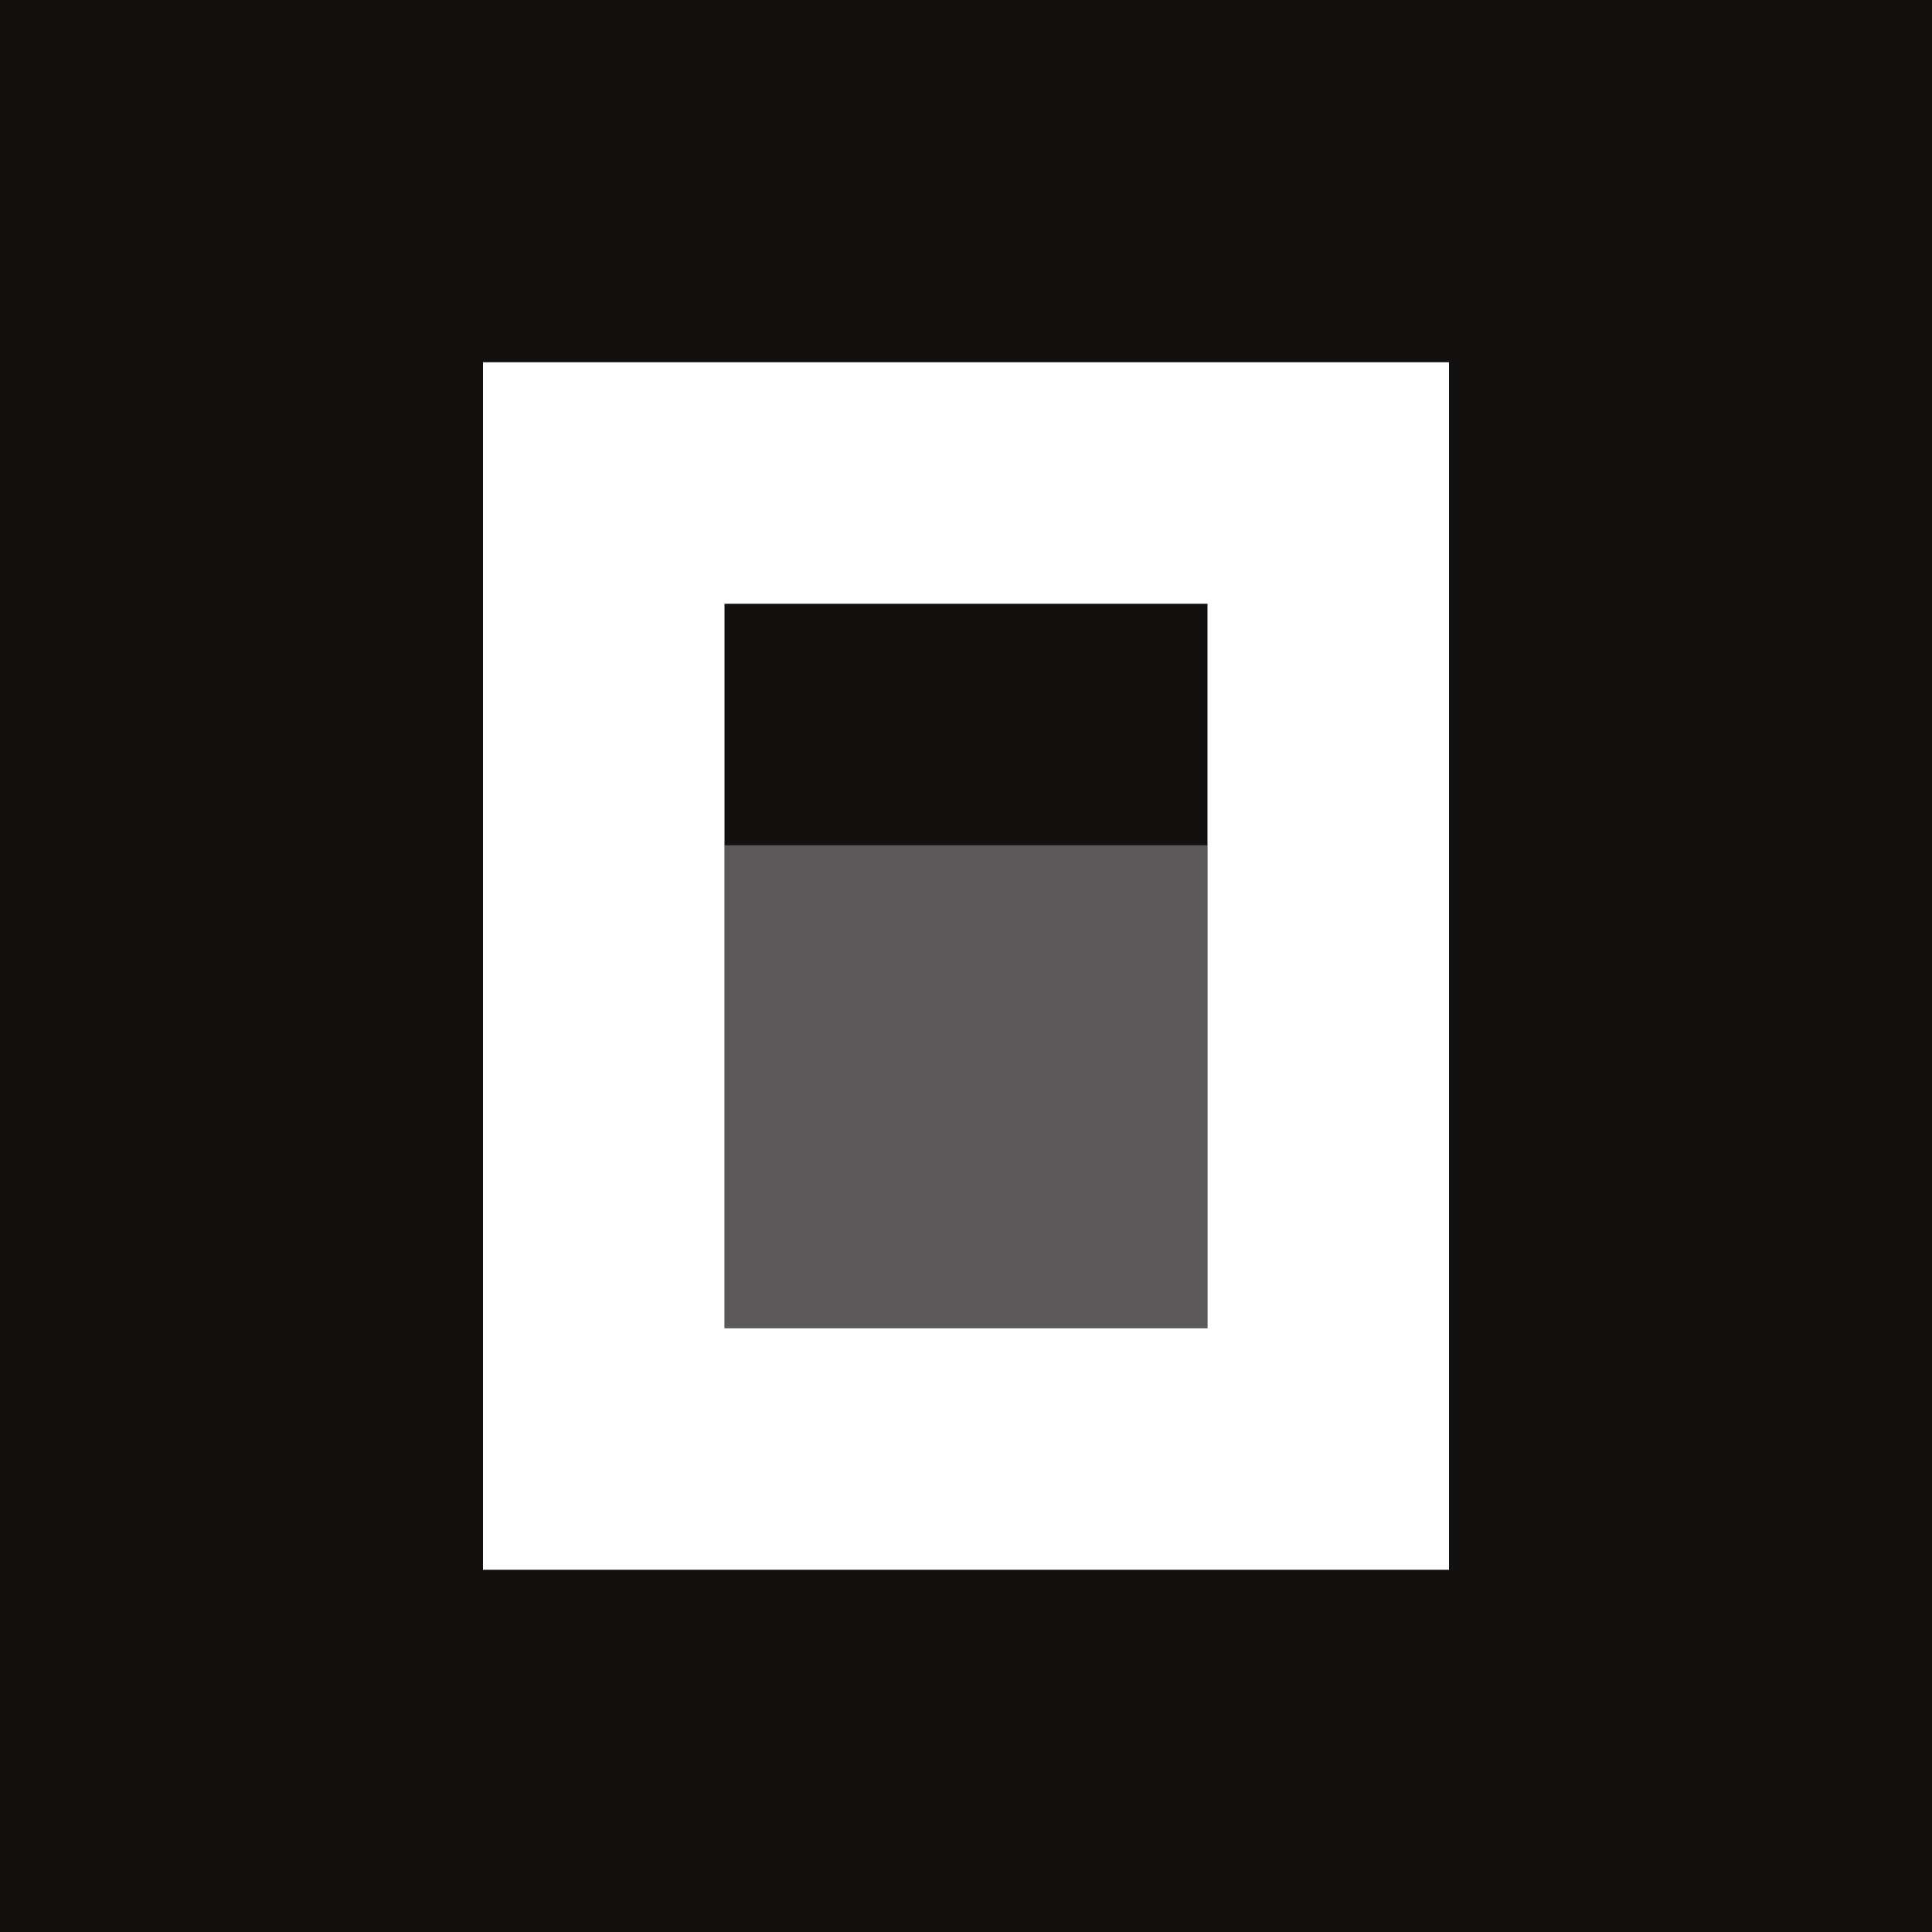
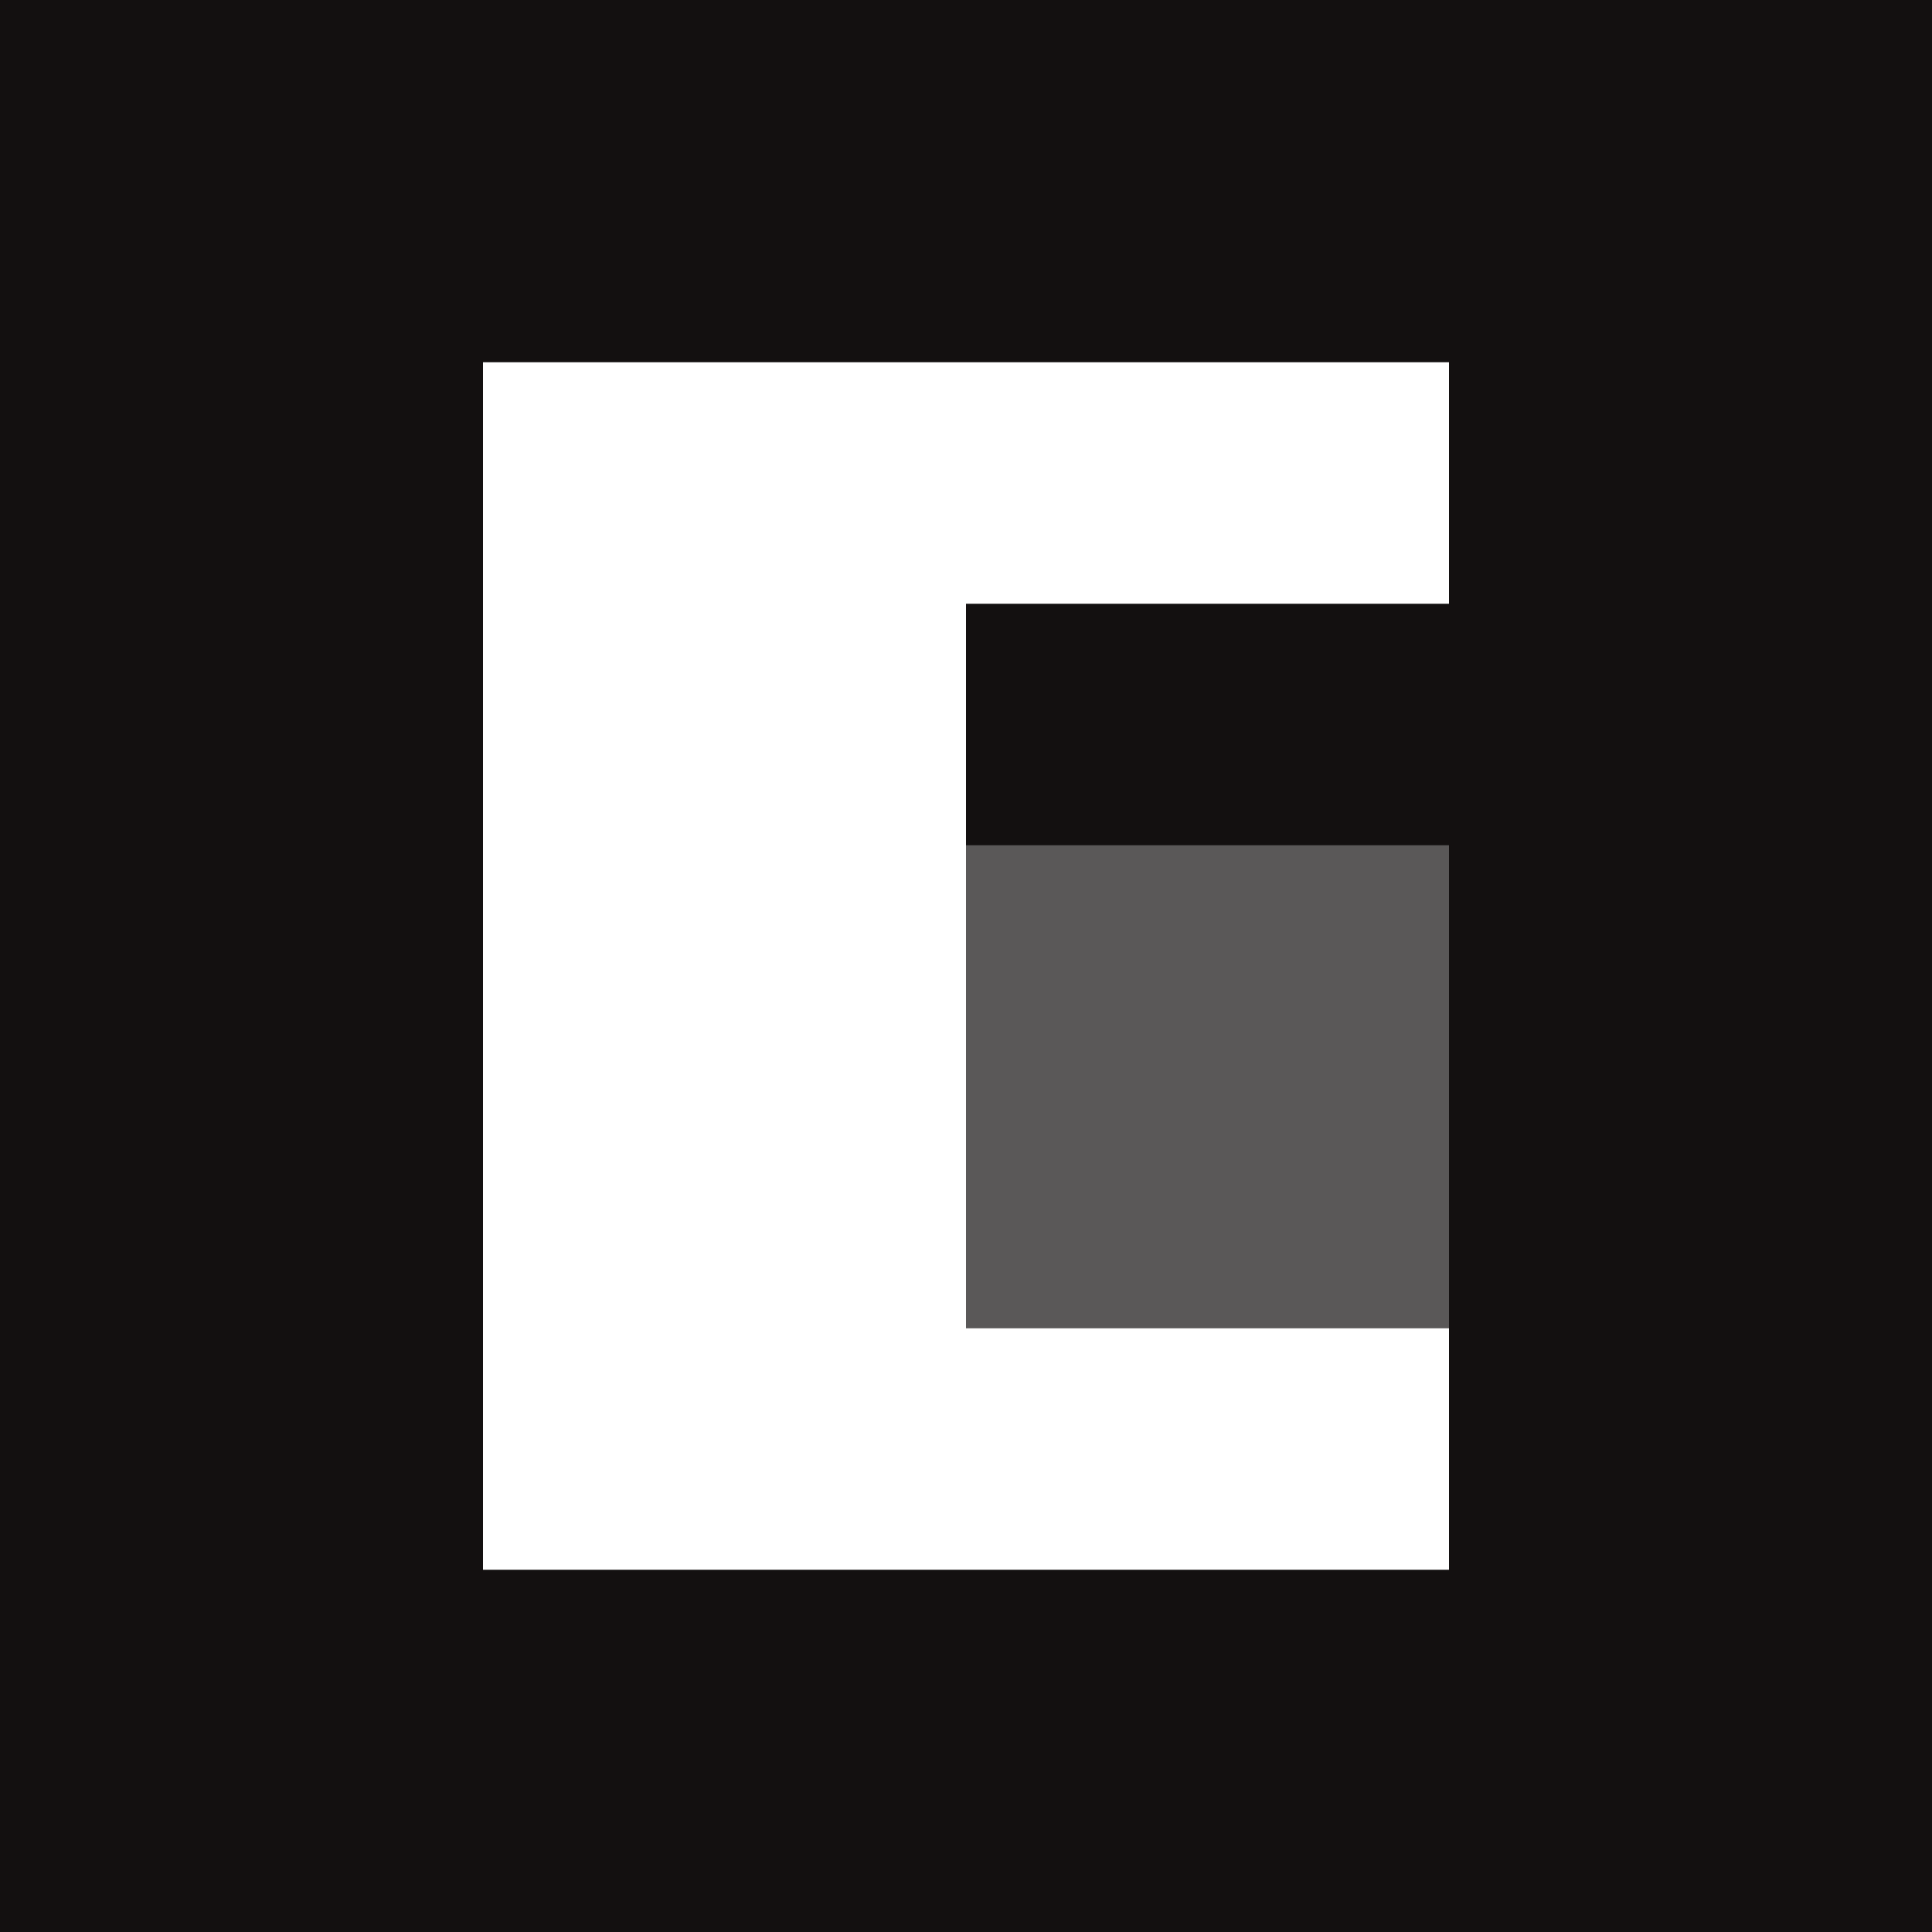
<svg xmlns="http://www.w3.org/2000/svg" version="1.1" width="512" height="512">
  <svg width="512" height="512" viewBox="0 0 512 512" fill="none">
    <rect width="512" height="512" fill="#131010" />
-     <path d="M320 224V352H192V224H320Z" fill="#5A5858" />
-     <path fill-rule="evenodd" clip-rule="evenodd" d="M384 416H128V96H384V416ZM320 160H192V352H320V160Z" fill="white" />
+     <path d="M256 224H384V352H256V224Z" fill="#5A5858" />
+     <path d="M384 96H128V416H384V352H256V160H384V96Z" fill="white" />
  </svg>
  <style>@media (prefers-color-scheme: light) { :root { filter: none; } }
@media (prefers-color-scheme: dark) { :root { filter: none; } }
</style>
</svg>
